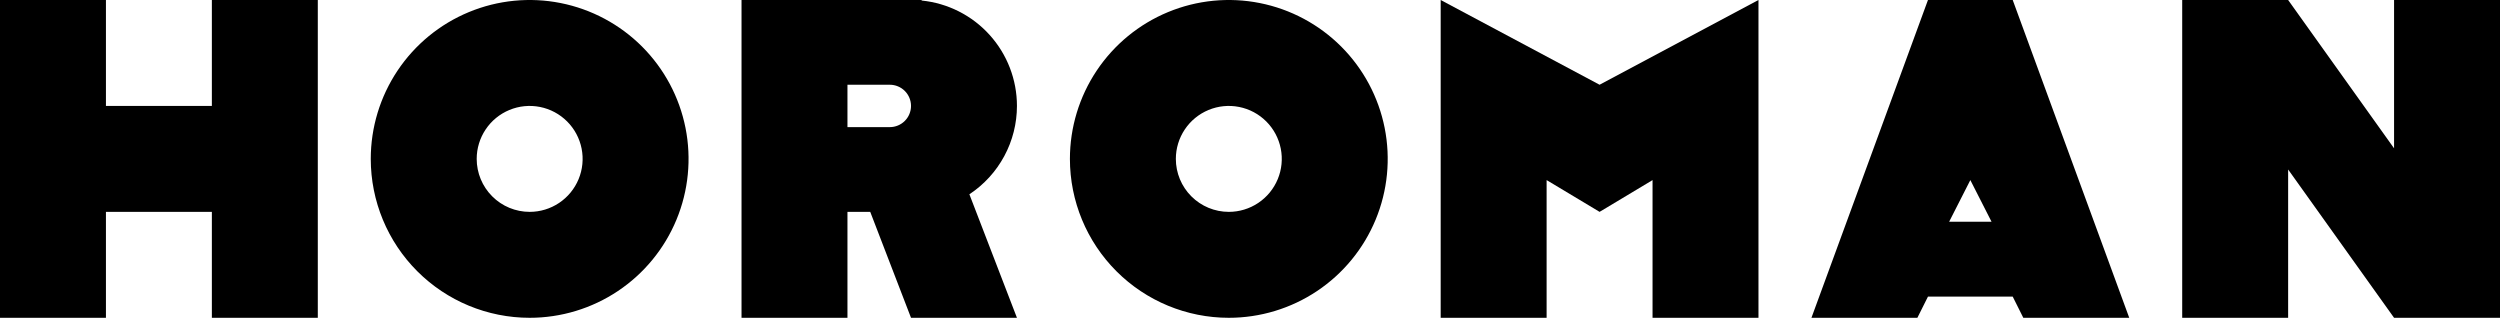
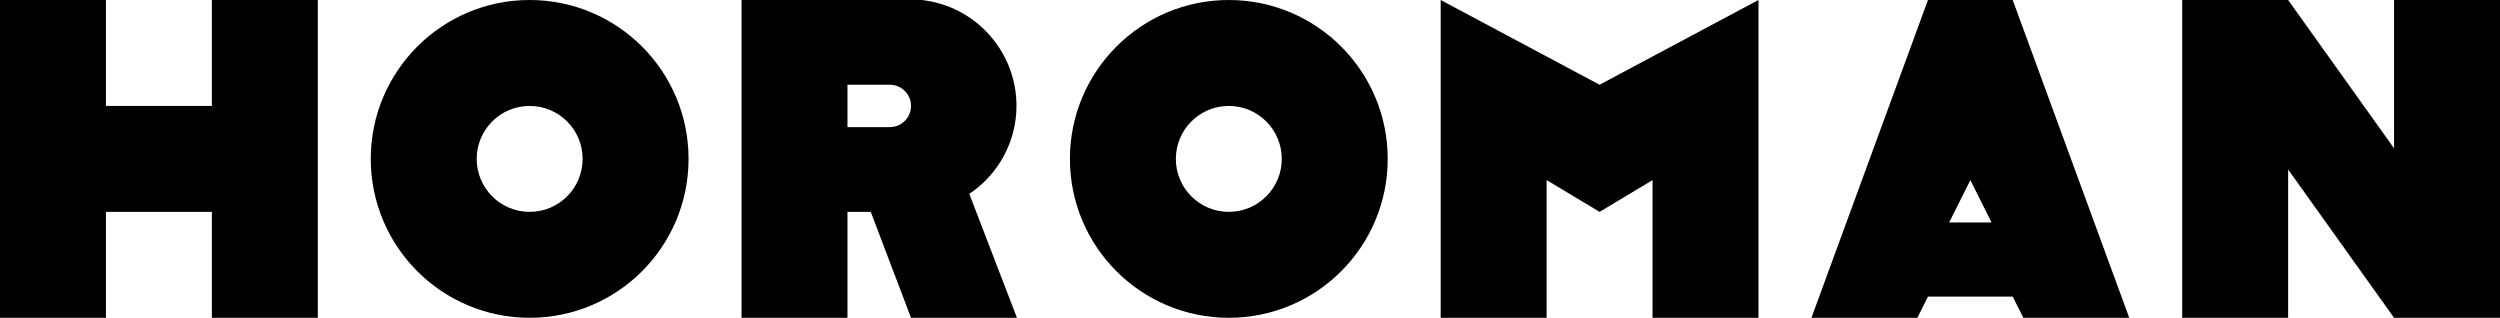
<svg xmlns="http://www.w3.org/2000/svg" viewBox="0 0 236 30">
-   <path d="M0 0H10V10H20V0H30V30H20V20H10V30H0V0Z" />
-   <path fill-rule="evenodd" clip-rule="evenodd" d="M50 30C52.967 30 55.867 29.12 58.334 27.472C60.8 25.824 62.723 23.481 63.858 20.74C64.993 17.999 65.291 14.983 64.712 12.074C64.133 9.164 62.704 6.491 60.607 4.393C58.509 2.296 55.836 0.867 52.926 0.288C50.017 -0.291 47.001 0.006 44.26 1.142C41.519 2.277 39.176 4.2 37.528 6.666C35.88 9.133 35 12.033 35 15C35 18.978 36.58 22.794 39.393 25.607C42.206 28.42 46.022 30 50 30ZM50 20C50.989 20 51.956 19.707 52.778 19.157C53.6 18.608 54.241 17.827 54.619 16.913C54.998 16 55.097 14.995 54.904 14.025C54.711 13.055 54.235 12.164 53.535 11.464C52.836 10.765 51.945 10.289 50.975 10.096C50.005 9.903 49 10.002 48.087 10.381C47.173 10.759 46.392 11.4 45.843 12.222C45.293 13.044 45 14.011 45 15C45 16.326 45.527 17.598 46.465 18.535C47.402 19.473 48.674 20 50 20Z" />
-   <path fill-rule="evenodd" clip-rule="evenodd" d="M93.416 3.292C95.079 5.13 96 7.521 96 10C95.999 11.653 95.589 13.28 94.805 14.735C94.022 16.191 92.889 17.429 91.51 18.34L96 30H86L82.15 20H80V30H70V0H87V0.05C89.467 0.298 91.753 1.453 93.416 3.292ZM80 12H84C84.53 12 85.039 11.789 85.414 11.414C85.789 11.039 86 10.53 86 10C86 9.47 85.789 8.961 85.414 8.586C85.039 8.211 84.53 8 84 8H80V12Z" />
-   <path fill-rule="evenodd" clip-rule="evenodd" d="M116 30C118.967 30 121.867 29.12 124.334 27.472C126.8 25.824 128.723 23.481 129.858 20.74C130.994 17.999 131.291 14.983 130.712 12.074C130.133 9.164 128.704 6.491 126.607 4.393C124.509 2.296 121.836 0.867 118.926 0.288C116.017 -0.291 113.001 0.006 110.26 1.142C107.519 2.277 105.176 4.2 103.528 6.666C101.88 9.133 101 12.033 101 15C101 18.978 102.58 22.794 105.393 25.607C108.206 28.42 112.022 30 116 30ZM116 20C116.989 20 117.956 19.707 118.778 19.157C119.6 18.608 120.241 17.827 120.619 16.913C120.998 16 121.097 14.995 120.904 14.025C120.711 13.055 120.235 12.164 119.536 11.464C118.836 10.765 117.945 10.289 116.975 10.096C116.006 9.903 115 10.002 114.087 10.381C113.173 10.759 112.392 11.4 111.843 12.222C111.293 13.044 111 14.011 111 15C111 16.326 111.527 17.598 112.464 18.535C113.402 19.473 114.674 20 116 20Z" />
-   <path d="M151 8L136 0V30H146V17L151 20L156 17V30H166V0L151 8Z" />
-   <path fill-rule="evenodd" clip-rule="evenodd" d="M182 0H190L201 30H191L190 28H182L181 30H171L182 0ZM186 17L188 20.93H184L186 17Z" />
-   <path d="M216 0H206V30H216V16L226 30H236V0H226V14L216 0Z" />
+   <path d="M0 0h10v10h10V0h10v30H20V20H10v10H0V0z" />
+   <path fill-rule="evenodd" d="M50 30a15 15 0 100-30 15 15 0 000 30zm0-10a5 5 0 100-10 5 5 0 000 10zM93.4 3.3a10 10 0 01-1.9 15L96 30H86l-3.8-10H80v10H70V0h17a10 10 0 016.4 3.3zM80 12h4a2 2 0 000-4h-4v4zM116 30a15 15 0 100-30 15 15 0 000 30zm0-10a5 5 0 100-10 5 5 0 000 10z" clip-rule="evenodd" />
+   <path d="M151 8l-15-8v30h10V17l5 3 5-3v13h10V0l-15 8z" />
+   <path fill-rule="evenodd" d="M182 0h8l11 30h-10l-1-2h-8l-1 2h-10l11-30zm4 17l2 4h-4l2-4z" clip-rule="evenodd" />
+   <path d="M216 0h-10v30h10V16l10 14h10V0h-10v14L216 0z" />
</svg>
